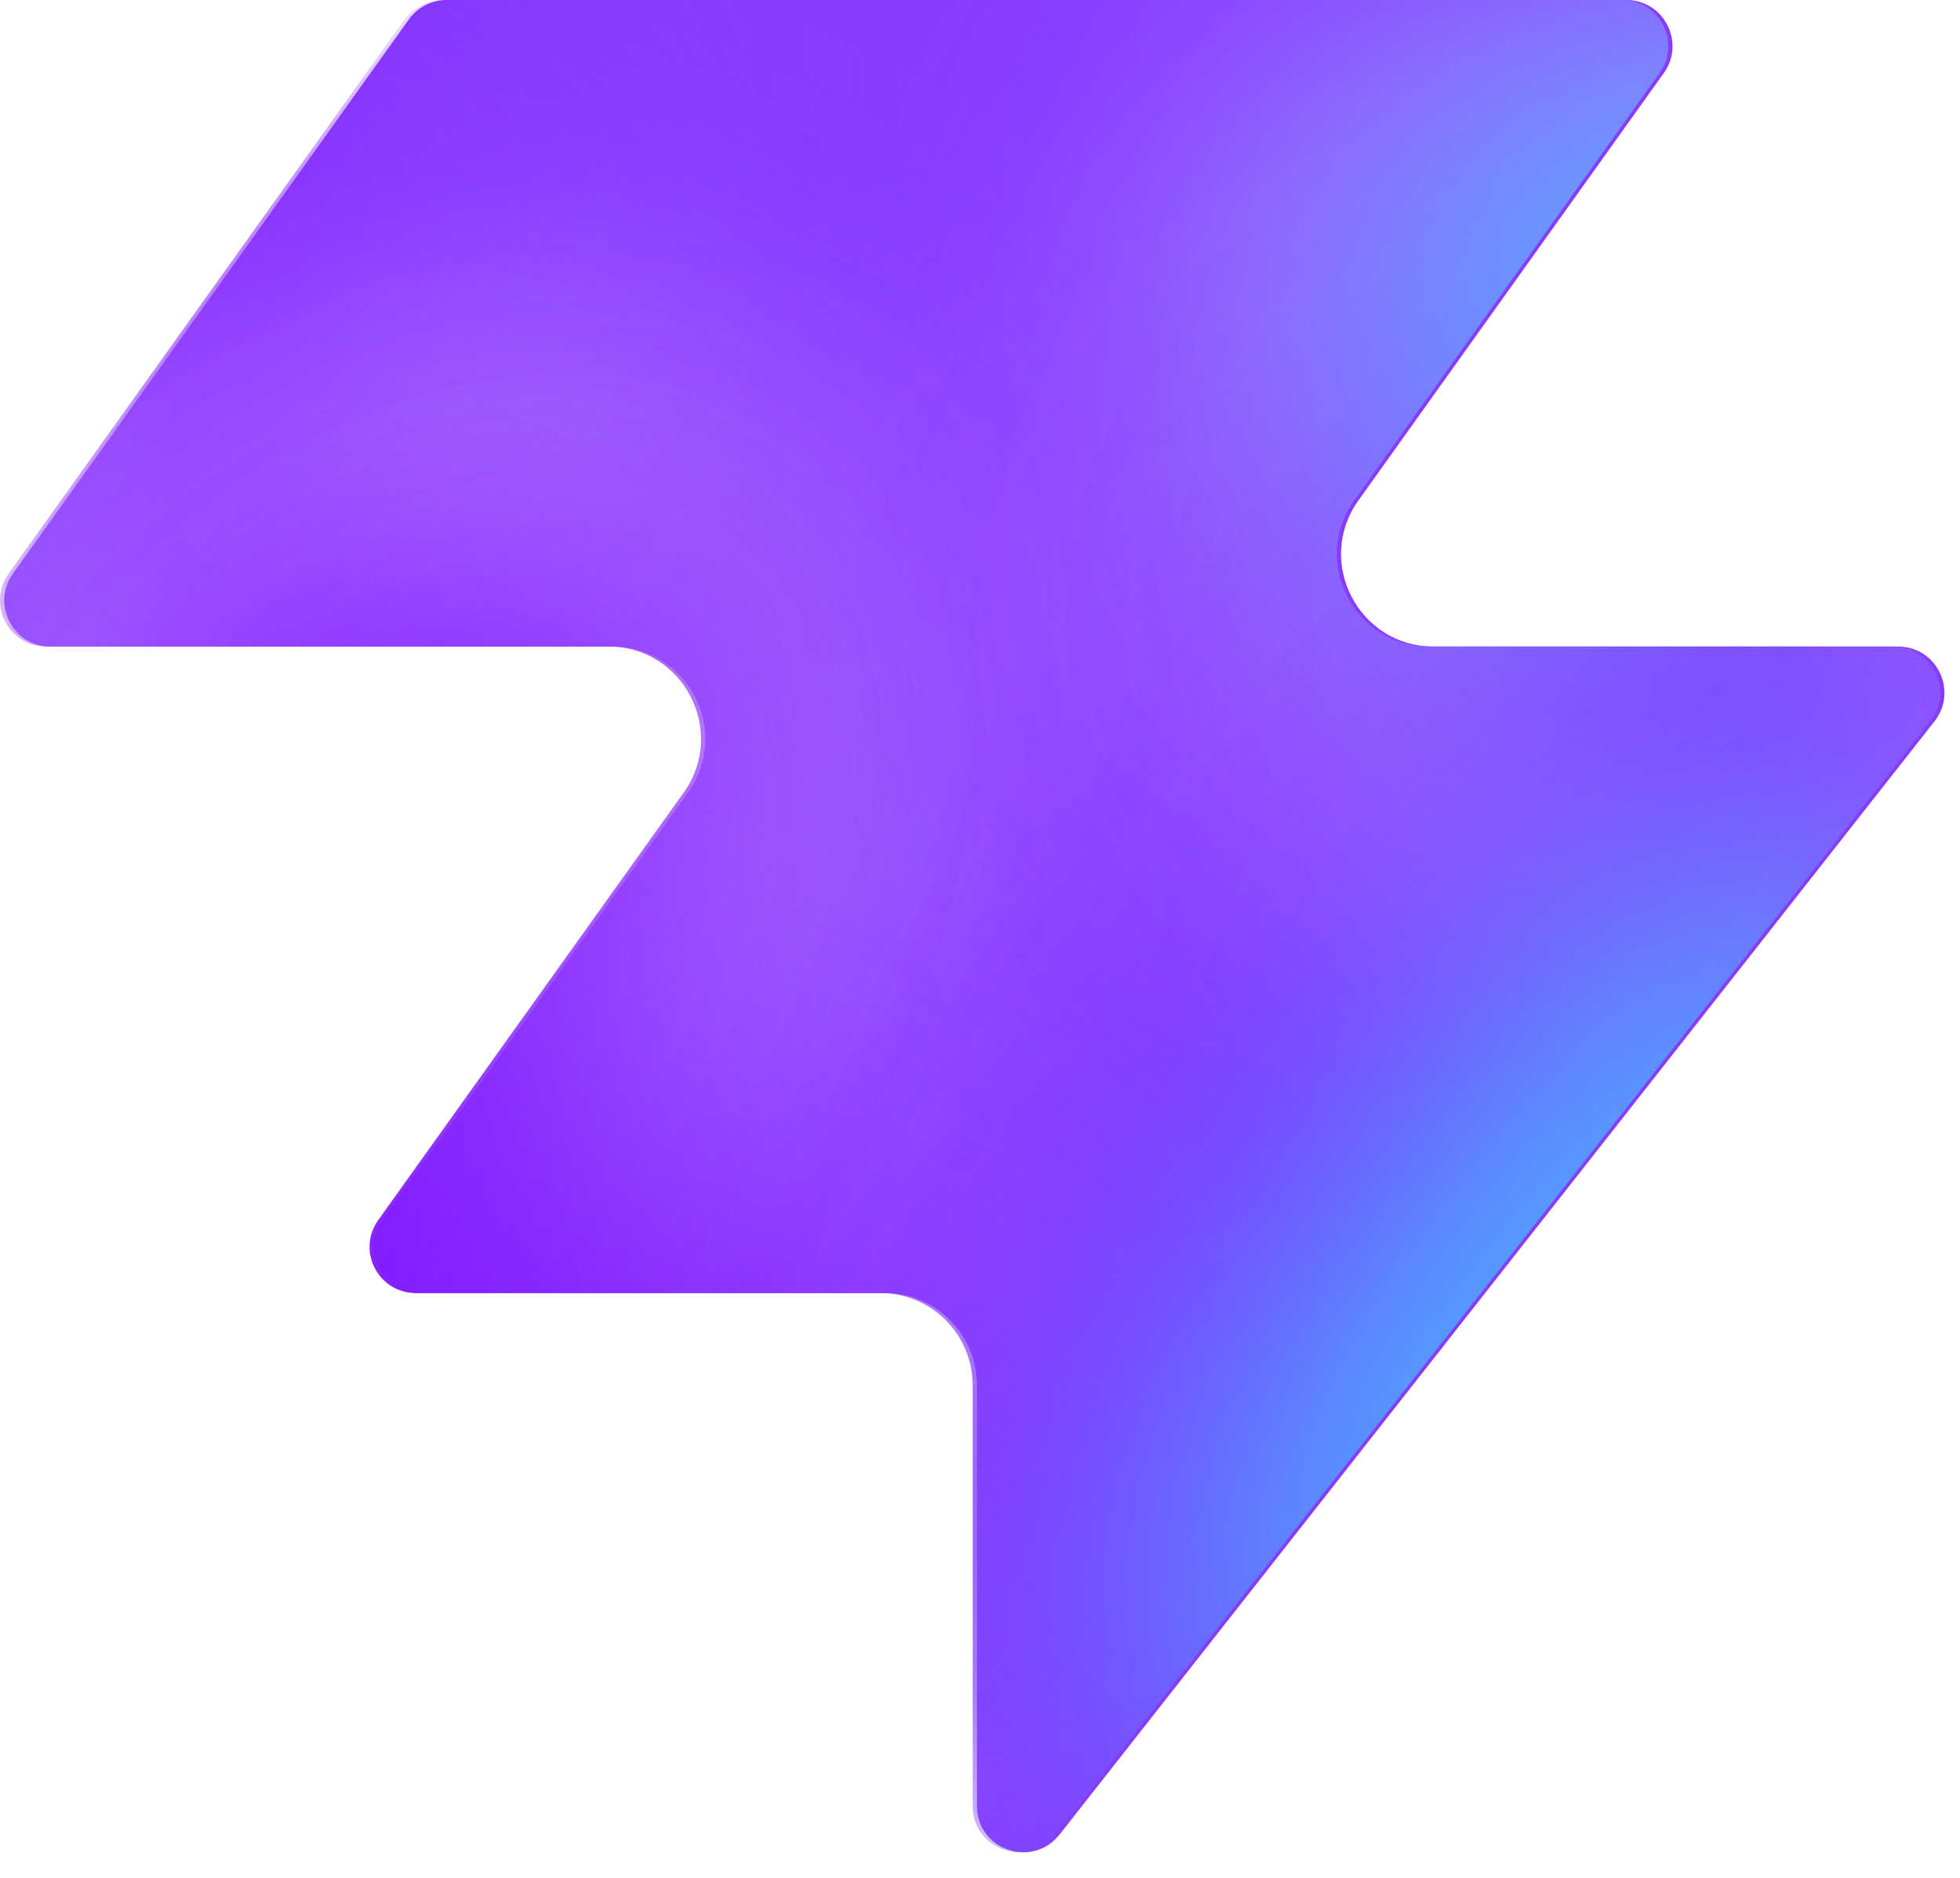
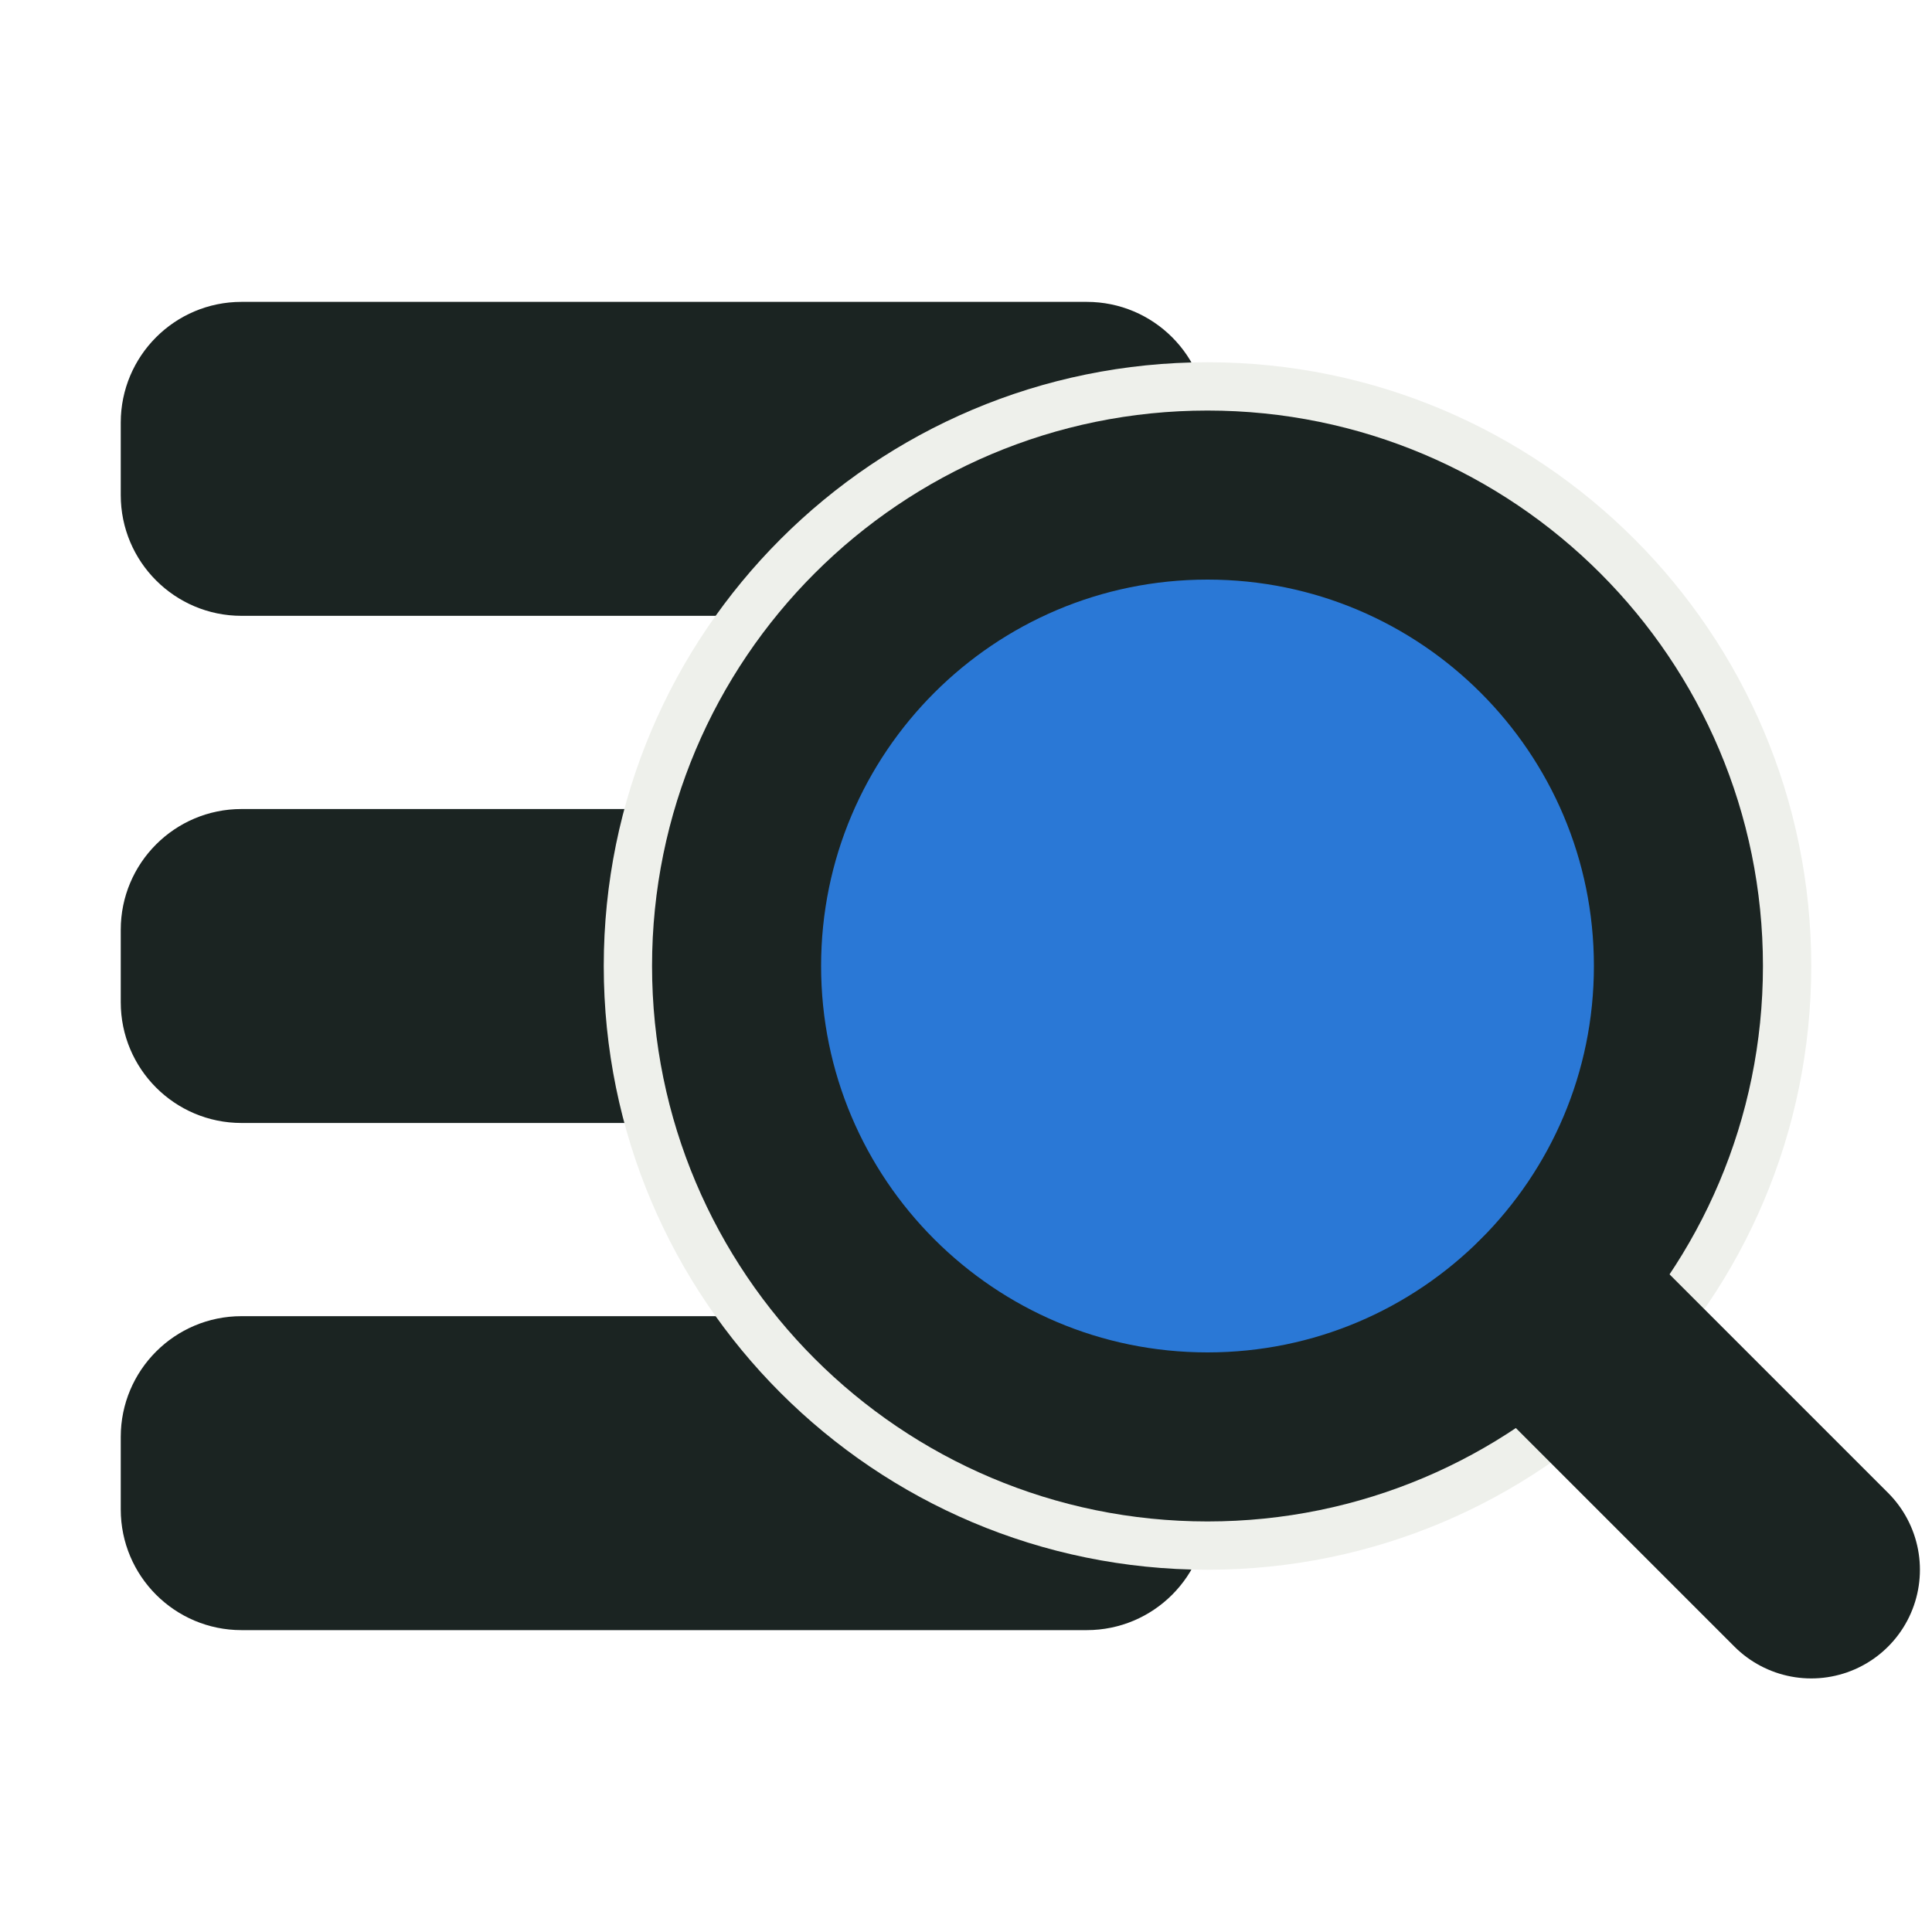
- <svg xmlns="http://www.w3.org/2000/svg" width="48" height="46" fill="none" viewBox="0 0 48 46">
-   <path fill="#863bff" d="M25.946 44.938c-.664.845-2.021.375-2.021-.698V33.937a2.26 2.26 0 0 0-2.262-2.262H10.287c-.92 0-1.456-1.04-.92-1.788l7.48-10.471c1.07-1.497 0-3.578-1.842-3.578H1.237c-.92 0-1.456-1.04-.92-1.788L10.013.474c.214-.297.556-.474.92-.474h28.894c.92 0 1.456 1.04.92 1.788l-7.48 10.471c-1.07 1.498 0 3.579 1.842 3.579h11.377c.943 0 1.473 1.088.89 1.83L25.947 44.94z" style="fill:#863bff;fill:color(display-p3 .525 .23 1);fill-opacity:1" />
-   <mask id="a" width="48" height="46" x="0" y="0" maskUnits="userSpaceOnUse" style="mask-type:alpha">
-     <path fill="#000" d="M25.842 44.938c-.664.844-2.021.375-2.021-.698V33.937a2.26 2.26 0 0 0-2.262-2.262H10.183c-.92 0-1.456-1.04-.92-1.788l7.48-10.471c1.07-1.498 0-3.579-1.842-3.579H1.133c-.92 0-1.456-1.04-.92-1.787L9.91.473c.214-.297.556-.474.92-.474h28.894c.92 0 1.456 1.04.92 1.788l-7.48 10.471c-1.07 1.498 0 3.578 1.842 3.578h11.377c.943 0 1.473 1.088.89 1.832L25.843 44.94z" style="fill:#000;fill-opacity:1" />
-   </mask>
-   <g mask="url(#a)">
-     <g filter="url(#b)">
-       <ellipse cx="5.508" cy="14.704" fill="#ede6ff" rx="5.508" ry="14.704" style="fill:#ede6ff;fill:color(display-p3 .927 .903 1);fill-opacity:1" transform="matrix(.00324 1 1 -.00324 -4.47 31.516)" />
-     </g>
-     <g filter="url(#c)">
-       <ellipse cx="10.399" cy="29.851" fill="#ede6ff" rx="10.399" ry="29.851" style="fill:#ede6ff;fill:color(display-p3 .927 .903 1);fill-opacity:1" transform="matrix(.00324 1 1 -.00324 -39.328 7.883)" />
-     </g>
-     <g filter="url(#d)">
-       <ellipse cx="5.508" cy="30.487" fill="#7e14ff" rx="5.508" ry="30.487" style="fill:#7e14ff;fill:color(display-p3 .492 .077 1);fill-opacity:1" transform="rotate(89.814 -25.913 -14.639)scale(1 -1)" />
-     </g>
-     <g filter="url(#e)">
-       <ellipse cx="5.508" cy="30.599" fill="#7e14ff" rx="5.508" ry="30.599" style="fill:#7e14ff;fill:color(display-p3 .492 .077 1);fill-opacity:1" transform="rotate(89.814 -32.644 -3.334)scale(1 -1)" />
-     </g>
-     <g filter="url(#f)">
-       <ellipse cx="5.508" cy="30.599" fill="#7e14ff" rx="5.508" ry="30.599" style="fill:#7e14ff;fill:color(display-p3 .492 .077 1);fill-opacity:1" transform="matrix(.00324 1 1 -.00324 -34.34 30.47)" />
-     </g>
-     <g filter="url(#g)">
-       <ellipse cx="14.072" cy="22.078" fill="#ede6ff" rx="14.072" ry="22.078" style="fill:#ede6ff;fill:color(display-p3 .927 .903 1);fill-opacity:1" transform="rotate(93.35 24.506 48.493)scale(-1 1)" />
-     </g>
-     <g filter="url(#h)">
-       <ellipse cx="3.47" cy="21.501" fill="#7e14ff" rx="3.47" ry="21.501" style="fill:#7e14ff;fill:color(display-p3 .492 .077 1);fill-opacity:1" transform="rotate(89.009 28.708 47.59)scale(-1 1)" />
-     </g>
-     <g filter="url(#i)">
-       <ellipse cx="3.47" cy="21.501" fill="#7e14ff" rx="3.47" ry="21.501" style="fill:#7e14ff;fill:color(display-p3 .492 .077 1);fill-opacity:1" transform="rotate(89.009 28.708 47.59)scale(-1 1)" />
-     </g>
-     <g filter="url(#j)">
-       <ellipse cx=".387" cy="8.972" fill="#7e14ff" rx="4.407" ry="29.108" style="fill:#7e14ff;fill:color(display-p3 .492 .077 1);fill-opacity:1" transform="rotate(39.51 .387 8.972)" />
-     </g>
-     <g filter="url(#k)">
-       <ellipse cx="47.523" cy="-6.092" fill="#7e14ff" rx="4.407" ry="29.108" style="fill:#7e14ff;fill:color(display-p3 .492 .077 1);fill-opacity:1" transform="rotate(37.892 47.523 -6.092)" />
-     </g>
-     <g filter="url(#l)">
-       <ellipse cx="41.412" cy="6.333" fill="#47bfff" rx="5.971" ry="9.665" style="fill:#47bfff;fill:color(display-p3 .28 .748 1);fill-opacity:1" transform="rotate(37.892 41.412 6.333)" />
-     </g>
-     <g filter="url(#m)">
-       <ellipse cx="-1.879" cy="38.332" fill="#7e14ff" rx="4.407" ry="29.108" style="fill:#7e14ff;fill:color(display-p3 .492 .077 1);fill-opacity:1" transform="rotate(37.892 -1.88 38.332)" />
-     </g>
-     <g filter="url(#n)">
-       <ellipse cx="-1.879" cy="38.332" fill="#7e14ff" rx="4.407" ry="29.108" style="fill:#7e14ff;fill:color(display-p3 .492 .077 1);fill-opacity:1" transform="rotate(37.892 -1.88 38.332)" />
-     </g>
-     <g filter="url(#o)">
-       <ellipse cx="35.651" cy="29.907" fill="#7e14ff" rx="4.407" ry="29.108" style="fill:#7e14ff;fill:color(display-p3 .492 .077 1);fill-opacity:1" transform="rotate(37.892 35.651 29.907)" />
-     </g>
-     <g filter="url(#p)">
-       <ellipse cx="38.418" cy="32.4" fill="#47bfff" rx="5.971" ry="15.297" style="fill:#47bfff;fill:color(display-p3 .28 .748 1);fill-opacity:1" transform="rotate(37.892 38.418 32.4)" />
-     </g>
-   </g>
-   <defs>
-     <filter id="b" width="60.045" height="41.654" x="-19.77" y="16.149" color-interpolation-filters="sRGB" filterUnits="userSpaceOnUse">
-       <feFlood flood-opacity="0" result="BackgroundImageFix" />
-       <feBlend in="SourceGraphic" in2="BackgroundImageFix" result="shape" />
-       <feGaussianBlur result="effect1_foregroundBlur_2002_17158" stdDeviation="7.659" />
-     </filter>
-     <filter id="c" width="90.34" height="51.437" x="-54.613" y="-7.533" color-interpolation-filters="sRGB" filterUnits="userSpaceOnUse">
-       <feFlood flood-opacity="0" result="BackgroundImageFix" />
-       <feBlend in="SourceGraphic" in2="BackgroundImageFix" result="shape" />
-       <feGaussianBlur result="effect1_foregroundBlur_2002_17158" stdDeviation="7.659" />
-     </filter>
-     <filter id="d" width="79.355" height="29.4" x="-49.64" y="2.03" color-interpolation-filters="sRGB" filterUnits="userSpaceOnUse">
-       <feFlood flood-opacity="0" result="BackgroundImageFix" />
-       <feBlend in="SourceGraphic" in2="BackgroundImageFix" result="shape" />
-       <feGaussianBlur result="effect1_foregroundBlur_2002_17158" stdDeviation="4.596" />
-     </filter>
-     <filter id="e" width="79.579" height="29.4" x="-45.045" y="20.029" color-interpolation-filters="sRGB" filterUnits="userSpaceOnUse">
-       <feFlood flood-opacity="0" result="BackgroundImageFix" />
-       <feBlend in="SourceGraphic" in2="BackgroundImageFix" result="shape" />
-       <feGaussianBlur result="effect1_foregroundBlur_2002_17158" stdDeviation="4.596" />
-     </filter>
-     <filter id="f" width="79.579" height="29.4" x="-43.513" y="21.178" color-interpolation-filters="sRGB" filterUnits="userSpaceOnUse">
-       <feFlood flood-opacity="0" result="BackgroundImageFix" />
-       <feBlend in="SourceGraphic" in2="BackgroundImageFix" result="shape" />
-       <feGaussianBlur result="effect1_foregroundBlur_2002_17158" stdDeviation="4.596" />
-     </filter>
-     <filter id="g" width="74.749" height="58.852" x="15.756" y="-17.901" color-interpolation-filters="sRGB" filterUnits="userSpaceOnUse">
-       <feFlood flood-opacity="0" result="BackgroundImageFix" />
-       <feBlend in="SourceGraphic" in2="BackgroundImageFix" result="shape" />
-       <feGaussianBlur result="effect1_foregroundBlur_2002_17158" stdDeviation="7.659" />
-     </filter>
-     <filter id="h" width="61.377" height="25.362" x="23.548" y="2.284" color-interpolation-filters="sRGB" filterUnits="userSpaceOnUse">
-       <feFlood flood-opacity="0" result="BackgroundImageFix" />
-       <feBlend in="SourceGraphic" in2="BackgroundImageFix" result="shape" />
-       <feGaussianBlur result="effect1_foregroundBlur_2002_17158" stdDeviation="4.596" />
-     </filter>
-     <filter id="i" width="61.377" height="25.362" x="23.548" y="2.284" color-interpolation-filters="sRGB" filterUnits="userSpaceOnUse">
-       <feFlood flood-opacity="0" result="BackgroundImageFix" />
-       <feBlend in="SourceGraphic" in2="BackgroundImageFix" result="shape" />
-       <feGaussianBlur result="effect1_foregroundBlur_2002_17158" stdDeviation="4.596" />
-     </filter>
-     <filter id="j" width="56.045" height="63.649" x="-27.636" y="-22.853" color-interpolation-filters="sRGB" filterUnits="userSpaceOnUse">
-       <feFlood flood-opacity="0" result="BackgroundImageFix" />
-       <feBlend in="SourceGraphic" in2="BackgroundImageFix" result="shape" />
-       <feGaussianBlur result="effect1_foregroundBlur_2002_17158" stdDeviation="4.596" />
-     </filter>
-     <filter id="k" width="54.814" height="64.646" x="20.116" y="-38.415" color-interpolation-filters="sRGB" filterUnits="userSpaceOnUse">
-       <feFlood flood-opacity="0" result="BackgroundImageFix" />
-       <feBlend in="SourceGraphic" in2="BackgroundImageFix" result="shape" />
-       <feGaussianBlur result="effect1_foregroundBlur_2002_17158" stdDeviation="4.596" />
-     </filter>
-     <filter id="l" width="33.541" height="35.313" x="24.641" y="-11.323" color-interpolation-filters="sRGB" filterUnits="userSpaceOnUse">
-       <feFlood flood-opacity="0" result="BackgroundImageFix" />
-       <feBlend in="SourceGraphic" in2="BackgroundImageFix" result="shape" />
-       <feGaussianBlur result="effect1_foregroundBlur_2002_17158" stdDeviation="4.596" />
-     </filter>
-     <filter id="m" width="54.814" height="64.646" x="-29.286" y="6.009" color-interpolation-filters="sRGB" filterUnits="userSpaceOnUse">
-       <feFlood flood-opacity="0" result="BackgroundImageFix" />
-       <feBlend in="SourceGraphic" in2="BackgroundImageFix" result="shape" />
-       <feGaussianBlur result="effect1_foregroundBlur_2002_17158" stdDeviation="4.596" />
-     </filter>
-     <filter id="n" width="54.814" height="64.646" x="-29.286" y="6.009" color-interpolation-filters="sRGB" filterUnits="userSpaceOnUse">
-       <feFlood flood-opacity="0" result="BackgroundImageFix" />
-       <feBlend in="SourceGraphic" in2="BackgroundImageFix" result="shape" />
-       <feGaussianBlur result="effect1_foregroundBlur_2002_17158" stdDeviation="4.596" />
-     </filter>
-     <filter id="o" width="54.814" height="64.646" x="8.244" y="-2.416" color-interpolation-filters="sRGB" filterUnits="userSpaceOnUse">
-       <feFlood flood-opacity="0" result="BackgroundImageFix" />
-       <feBlend in="SourceGraphic" in2="BackgroundImageFix" result="shape" />
-       <feGaussianBlur result="effect1_foregroundBlur_2002_17158" stdDeviation="4.596" />
-     </filter>
-     <filter id="p" width="39.409" height="43.623" x="18.713" y="10.588" color-interpolation-filters="sRGB" filterUnits="userSpaceOnUse">
-       <feFlood flood-opacity="0" result="BackgroundImageFix" />
-       <feBlend in="SourceGraphic" in2="BackgroundImageFix" result="shape" />
-       <feGaussianBlur result="effect1_foregroundBlur_2002_17158" stdDeviation="4.596" />
-     </filter>
-   </defs>
+ <svg xmlns="http://www.w3.org/2000/svg" width="16" height="16" viewBox="0 0 16 16">
+   <style>
+ .i{fill:#1b2422}.p{fill:#eef0eb}.l{fill:#2a78d6;stroke:#1b2422}.h{stroke:#1b2422}
+ @media (prefers-color-scheme: dark){.i{fill:#eceee9}.p{fill:#151a1e}.l{fill:#3987e5;stroke:#eceee9}.h{stroke:#eceee9}}
+ </style>
+   <rect class="i" x="1" y="2.5" width="9" height="2.6" rx="1" />
+   <rect class="i" x="1" y="6.7" width="9" height="2.6" rx="1" />
+   <rect class="i" x="1" y="10.9" width="9" height="2.6" rx="1" />
+   <circle class="p" cx="10" cy="8" r="5" />
+   <circle class="l" cx="10" cy="8" r="3.9" stroke-width="1.4" />
+   <path class="h" d="M12.9 10.9 L15 13" stroke-width="1.8" stroke-linecap="round" fill="none" />
</svg>
